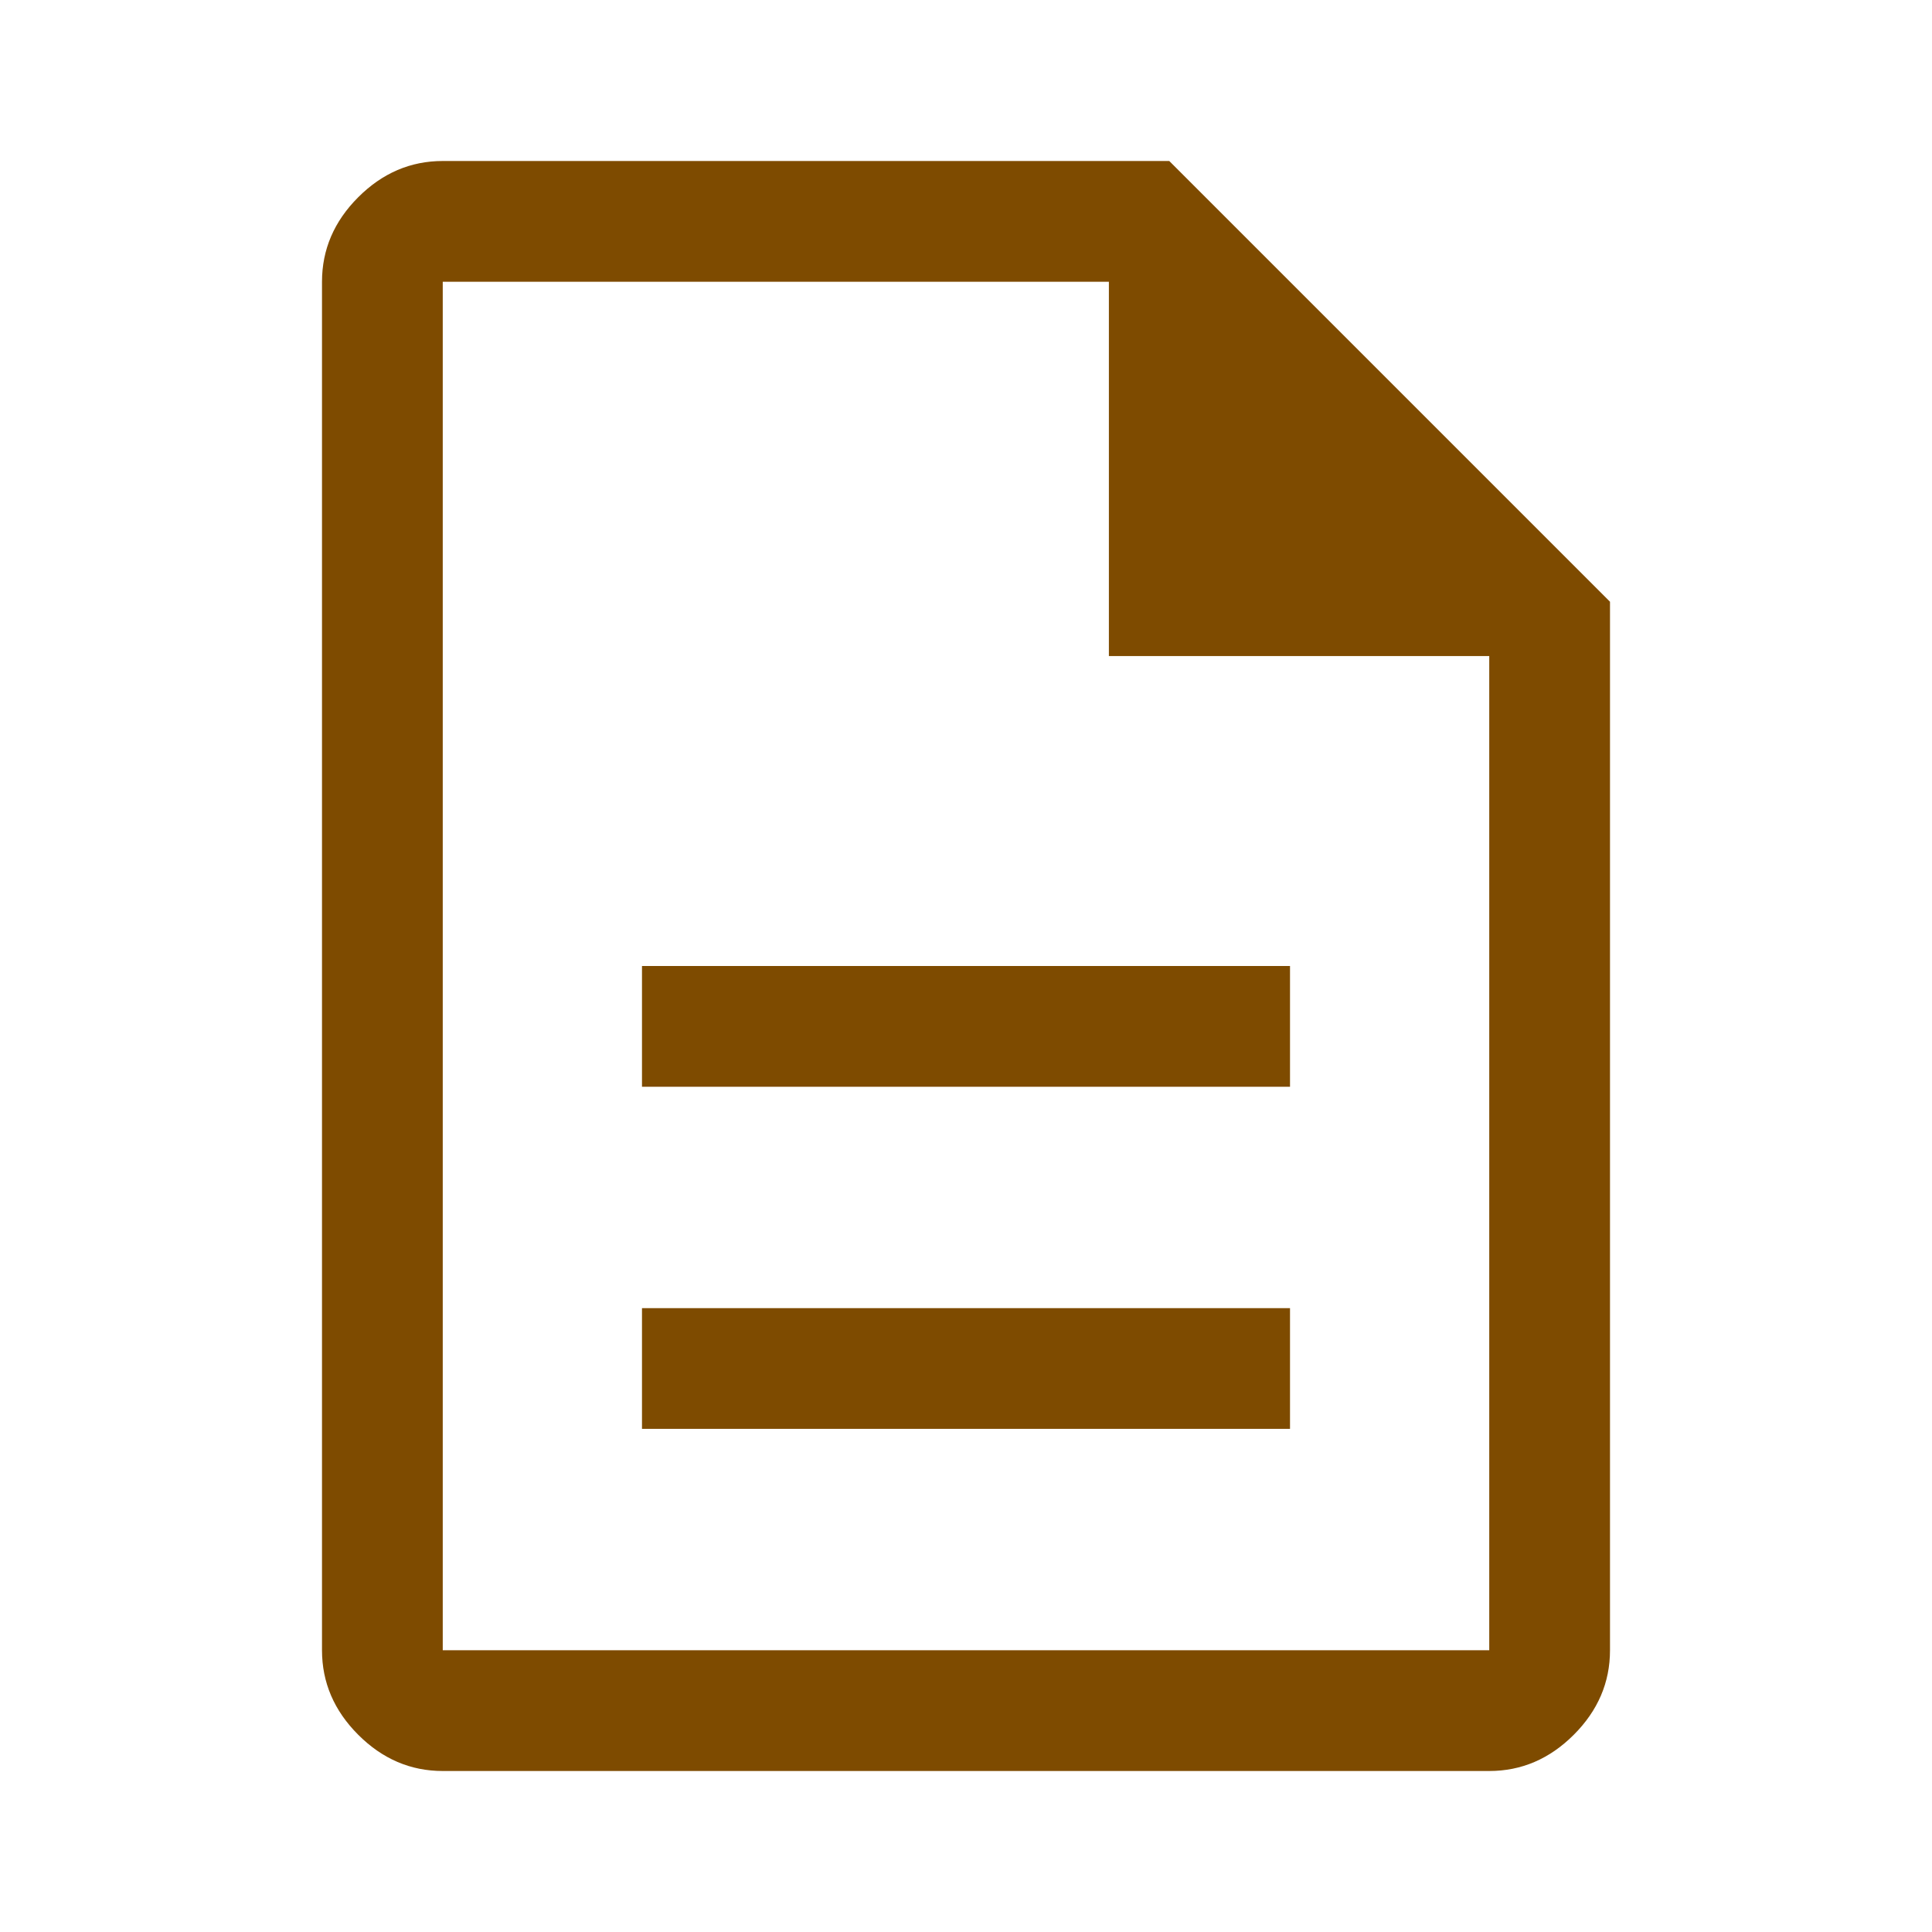
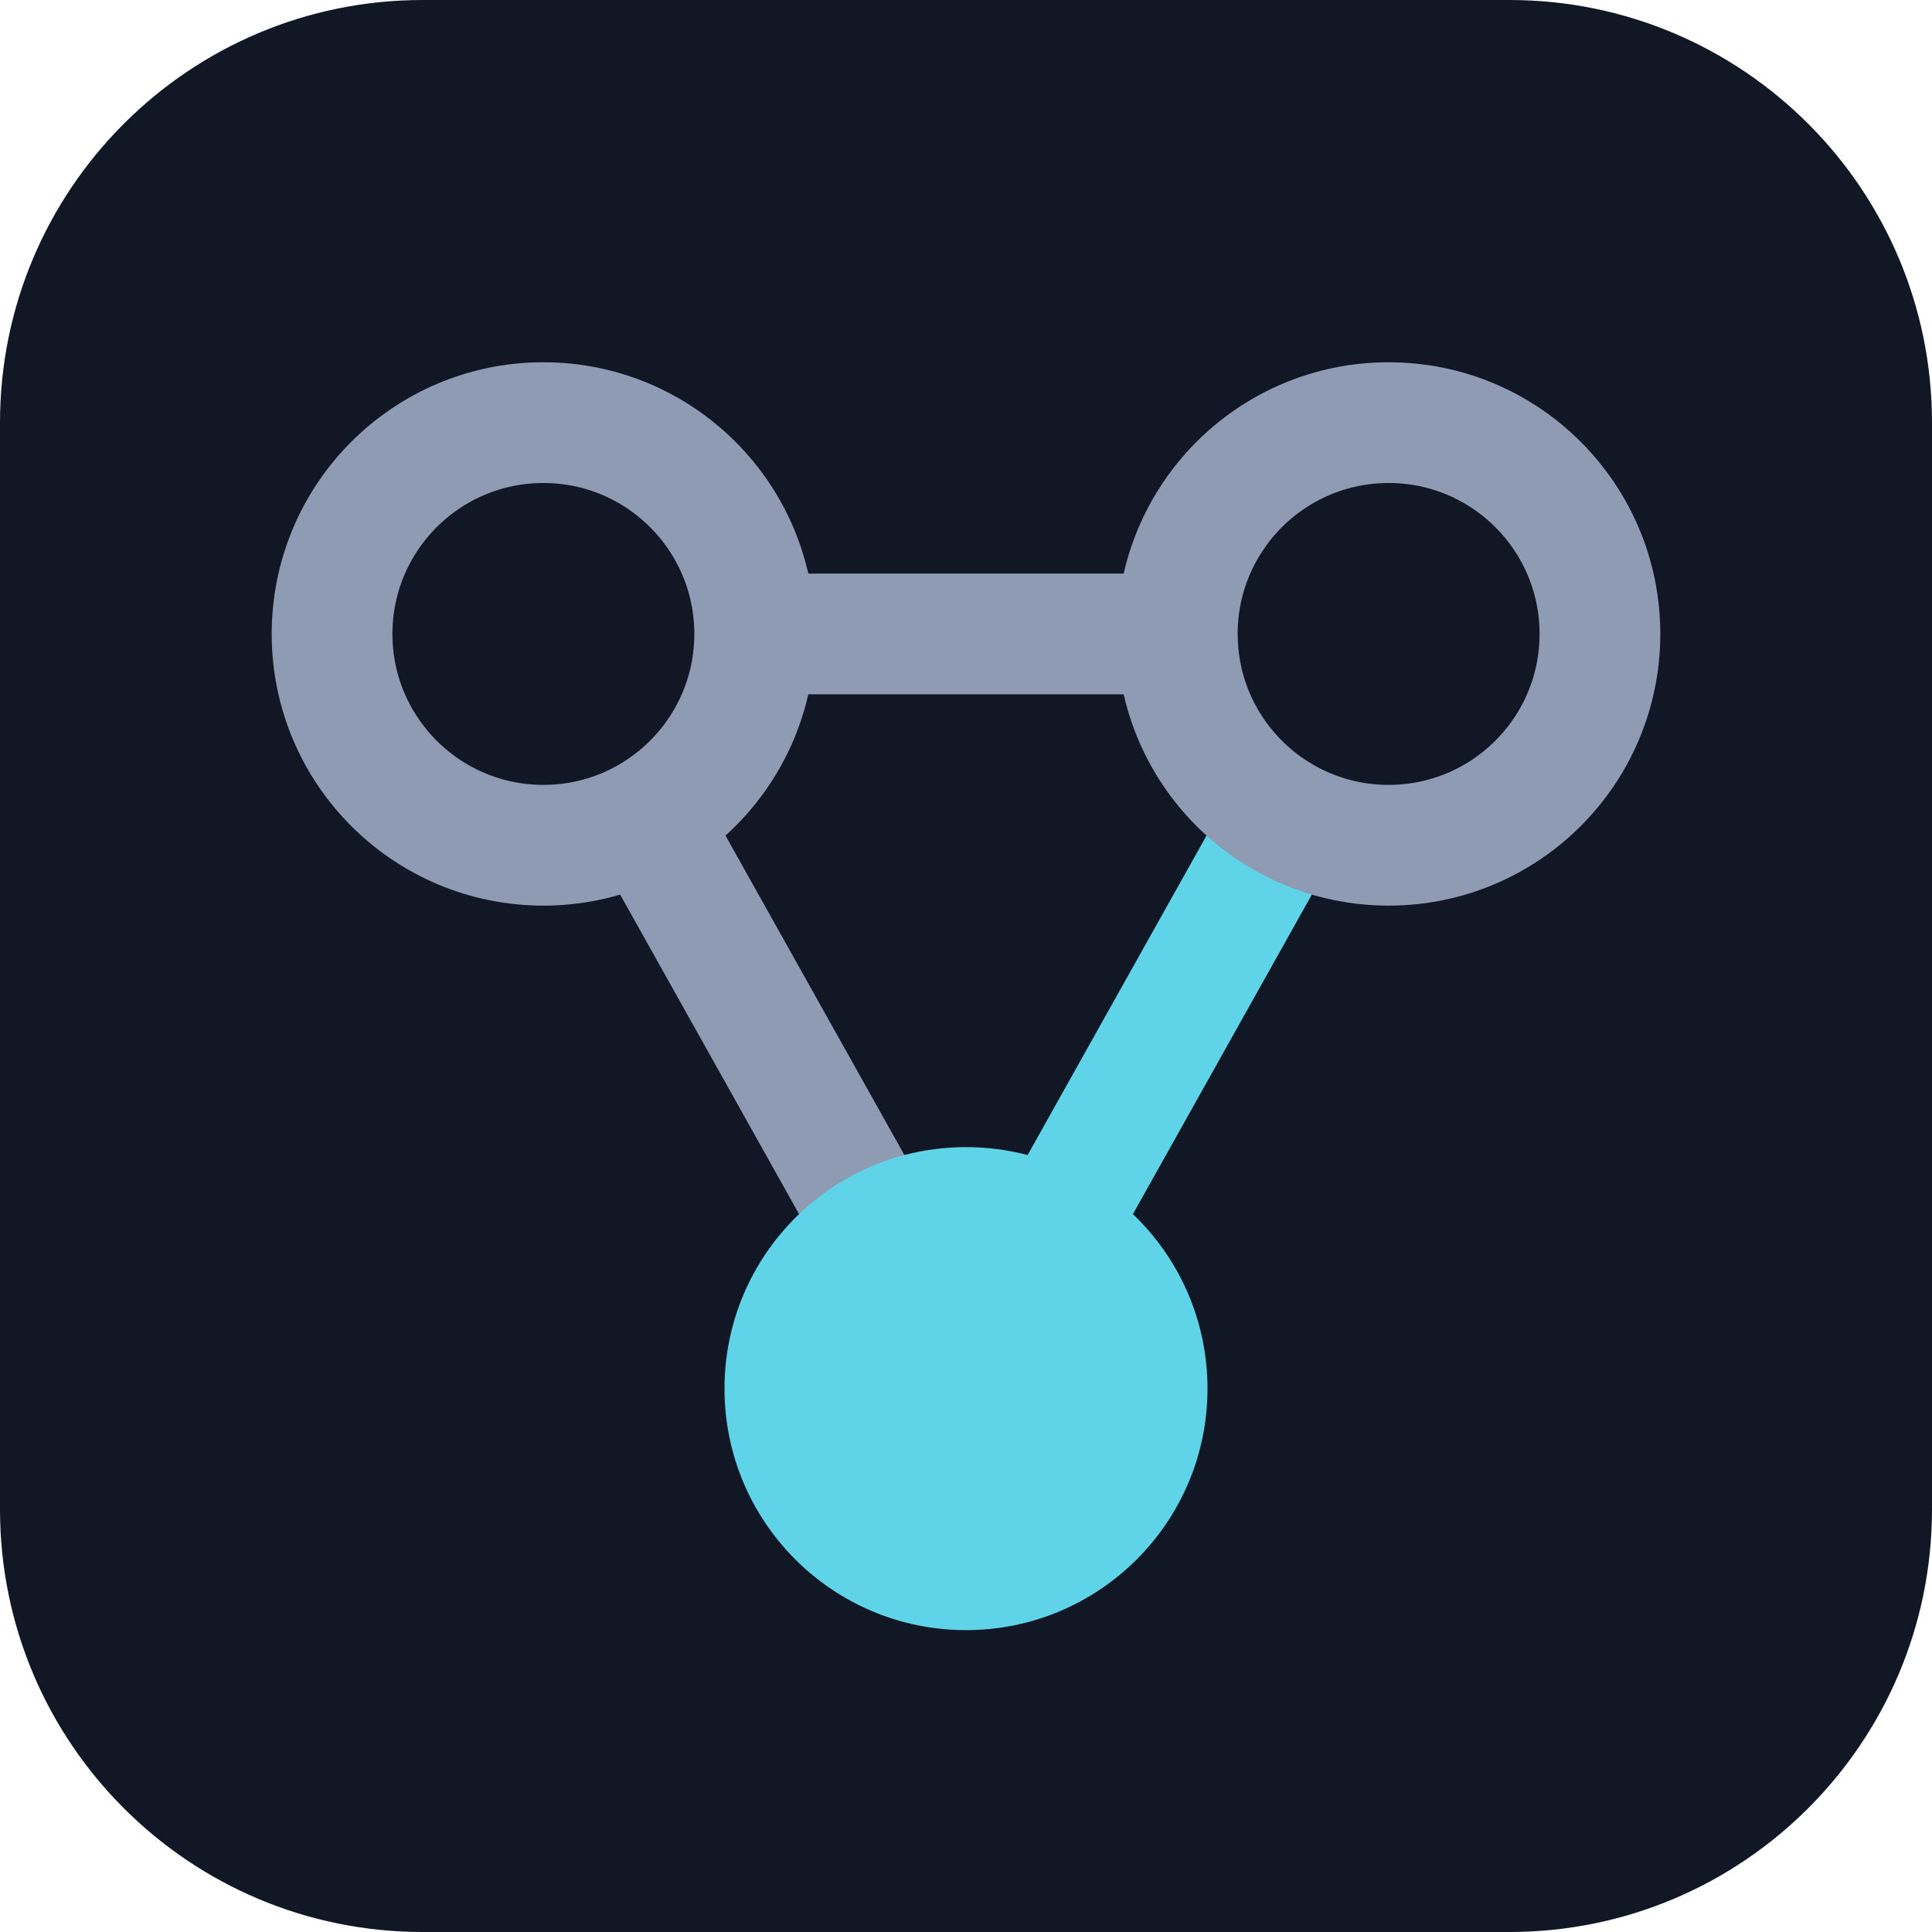
- <svg xmlns="http://www.w3.org/2000/svg" height="48" width="48" fill="#7e4b00">
-   <path d="M15.95 35.5H32.05V32.5H15.95ZM15.95 27H32.05V24H15.95ZM11 44Q9.8 44 8.9 43.1Q8 42.2 8 41V7Q8 5.8 8.9 4.9Q9.8 4 11 4H29.05L40 14.95V41Q40 42.2 39.1 43.1Q38.2 44 37 44ZM27.55 16.3V7H11Q11 7 11 7Q11 7 11 7V41Q11 41 11 41Q11 41 11 41H37Q37 41 37 41Q37 41 37 41V16.3ZM11 7V16.3V7V16.3V41Q11 41 11 41Q11 41 11 41Q11 41 11 41Q11 41 11 41V7Q11 7 11 7Q11 7 11 7Z" />
+ <svg xmlns="http://www.w3.org/2000/svg" viewBox="0 0 64 64">
+   <rect width="64" height="64" rx="14" fill="#111725" />
+   <g fill="none" stroke-width="4" stroke-linecap="round">
+     <line x1="18" y1="21" x2="46" y2="21" stroke="#8e9bb3" />
+     <line x1="18" y1="21" x2="32" y2="46" stroke="#8e9bb3" />
+     <line x1="46" y1="21" x2="32" y2="46" stroke="#5fd4e8" />
+   </g>
+   <circle cx="18" cy="21" r="7" fill="#111725" stroke="#8e9bb3" stroke-width="4" />
+   <circle cx="46" cy="21" r="7" fill="#111725" stroke="#8e9bb3" stroke-width="4" />
+   <circle cx="32" cy="46" r="8" fill="#5fd4e8" />
</svg>
